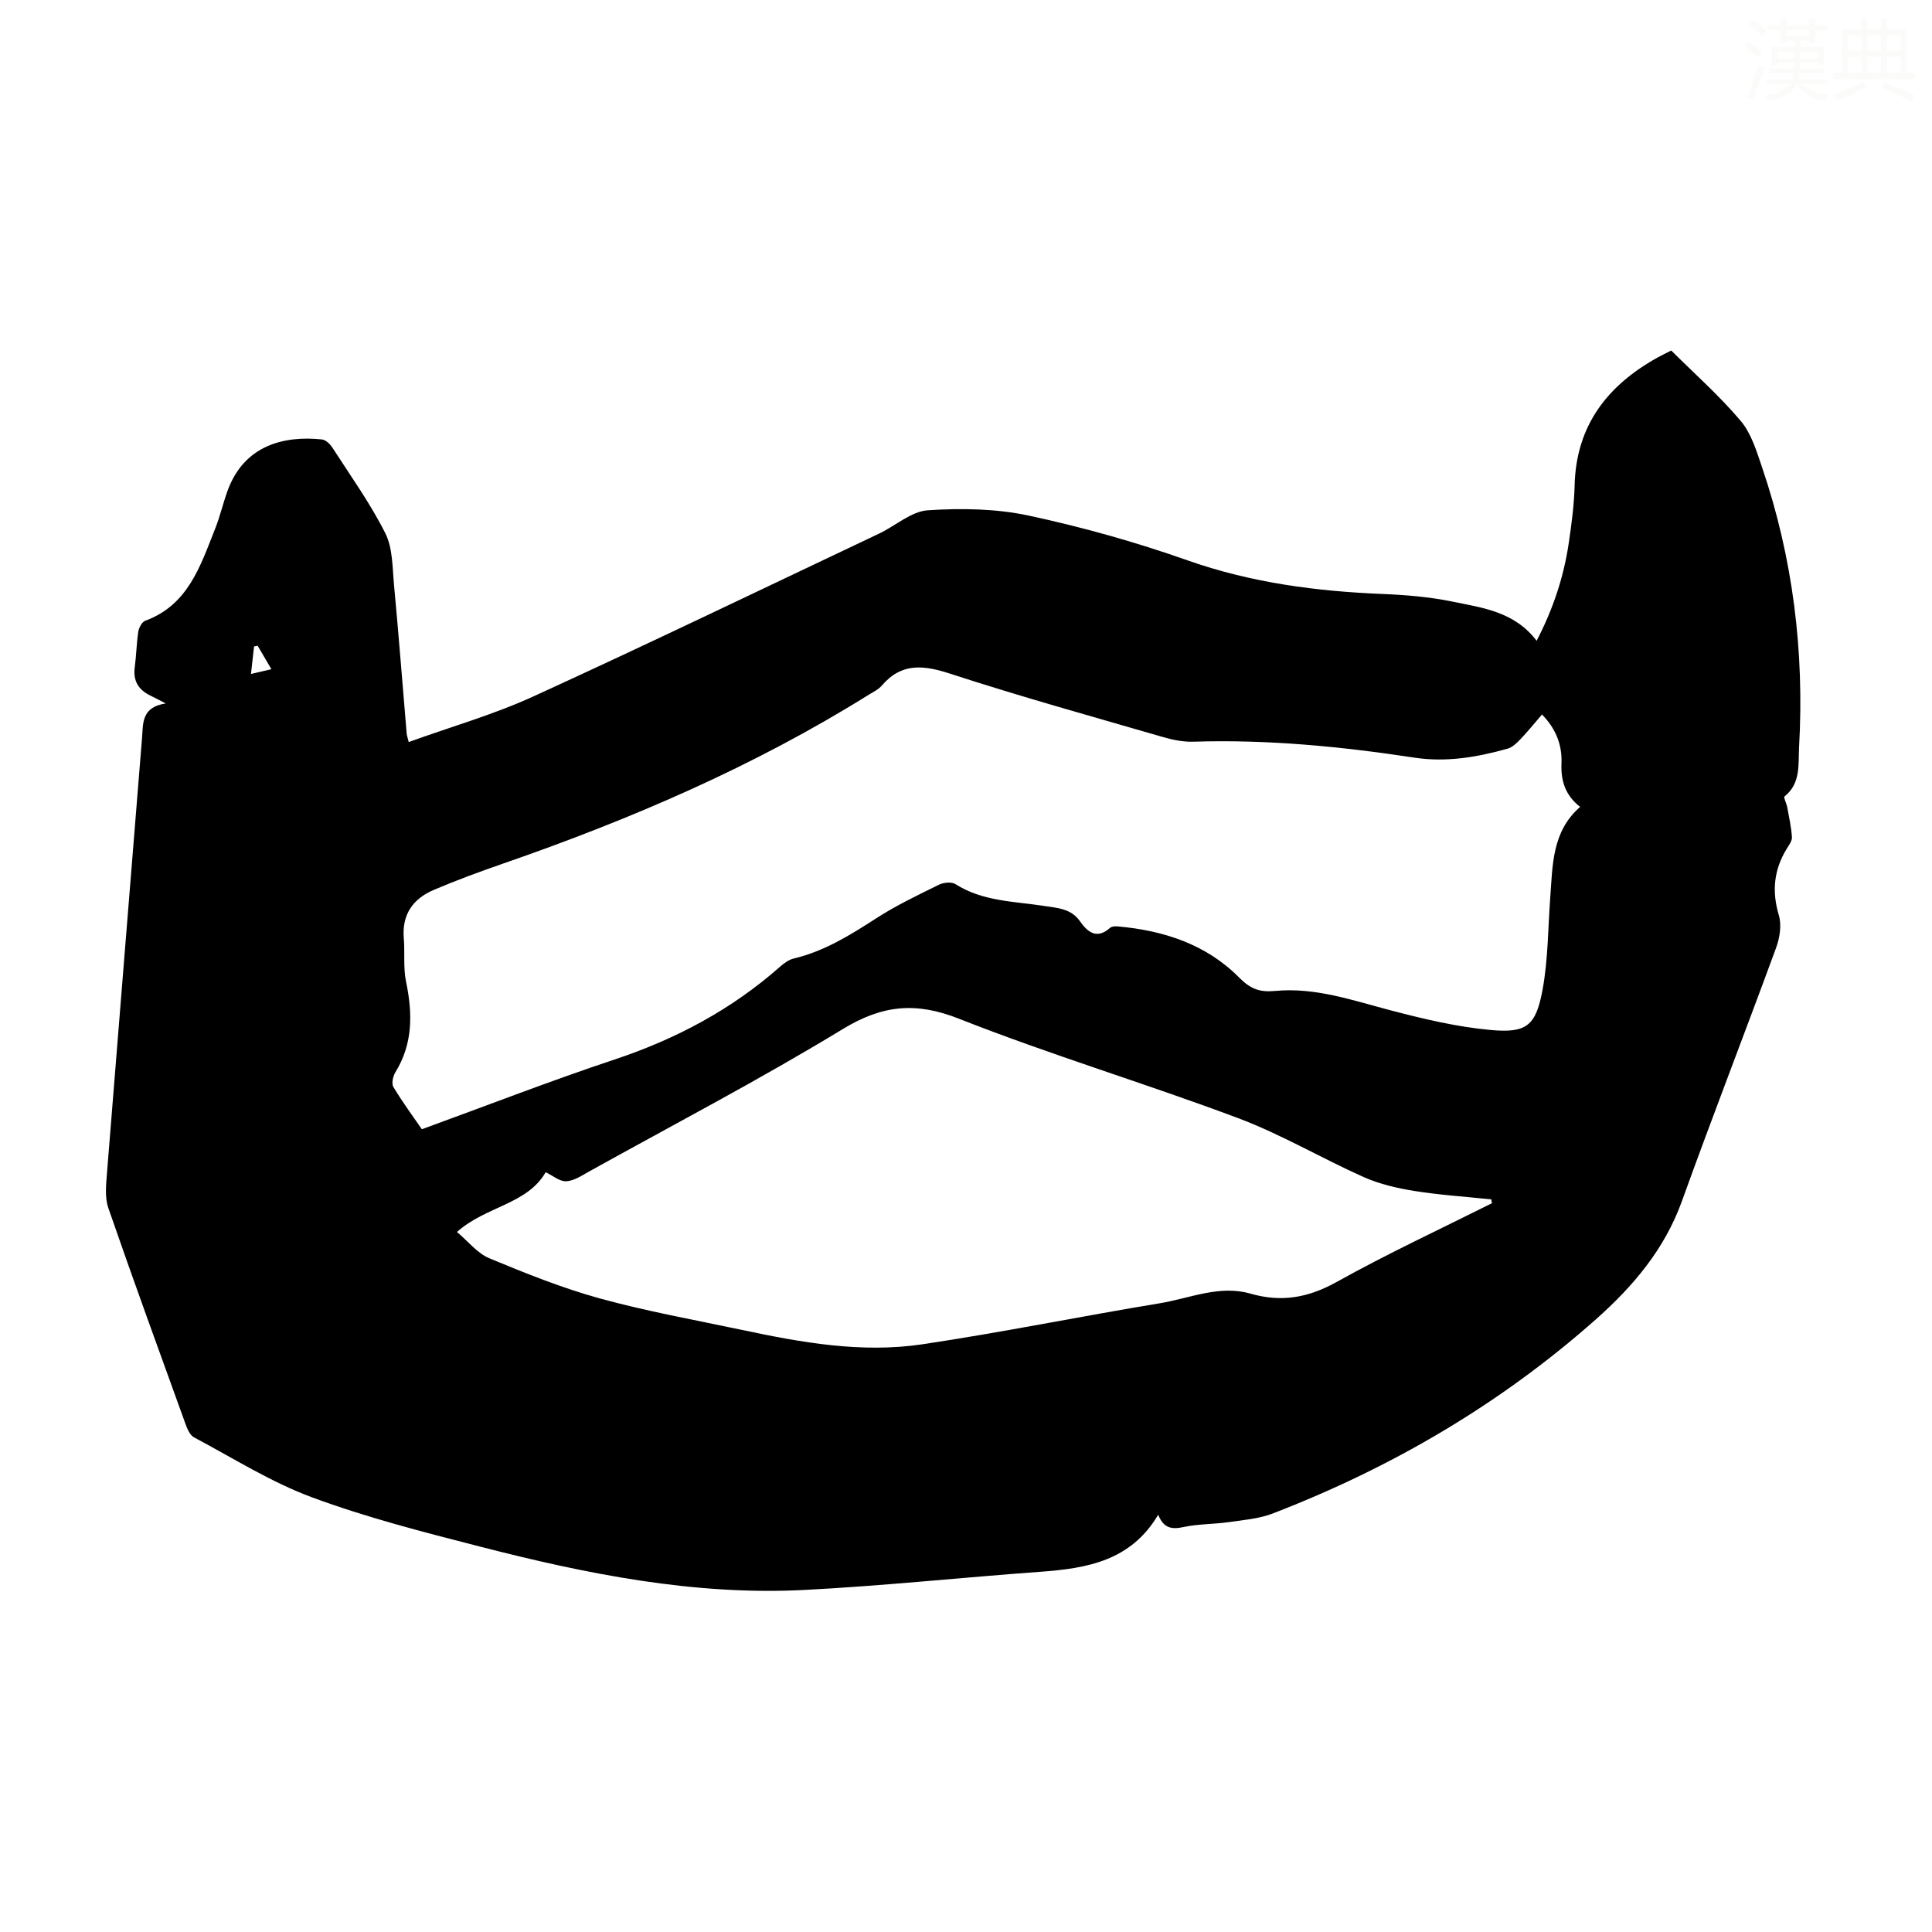
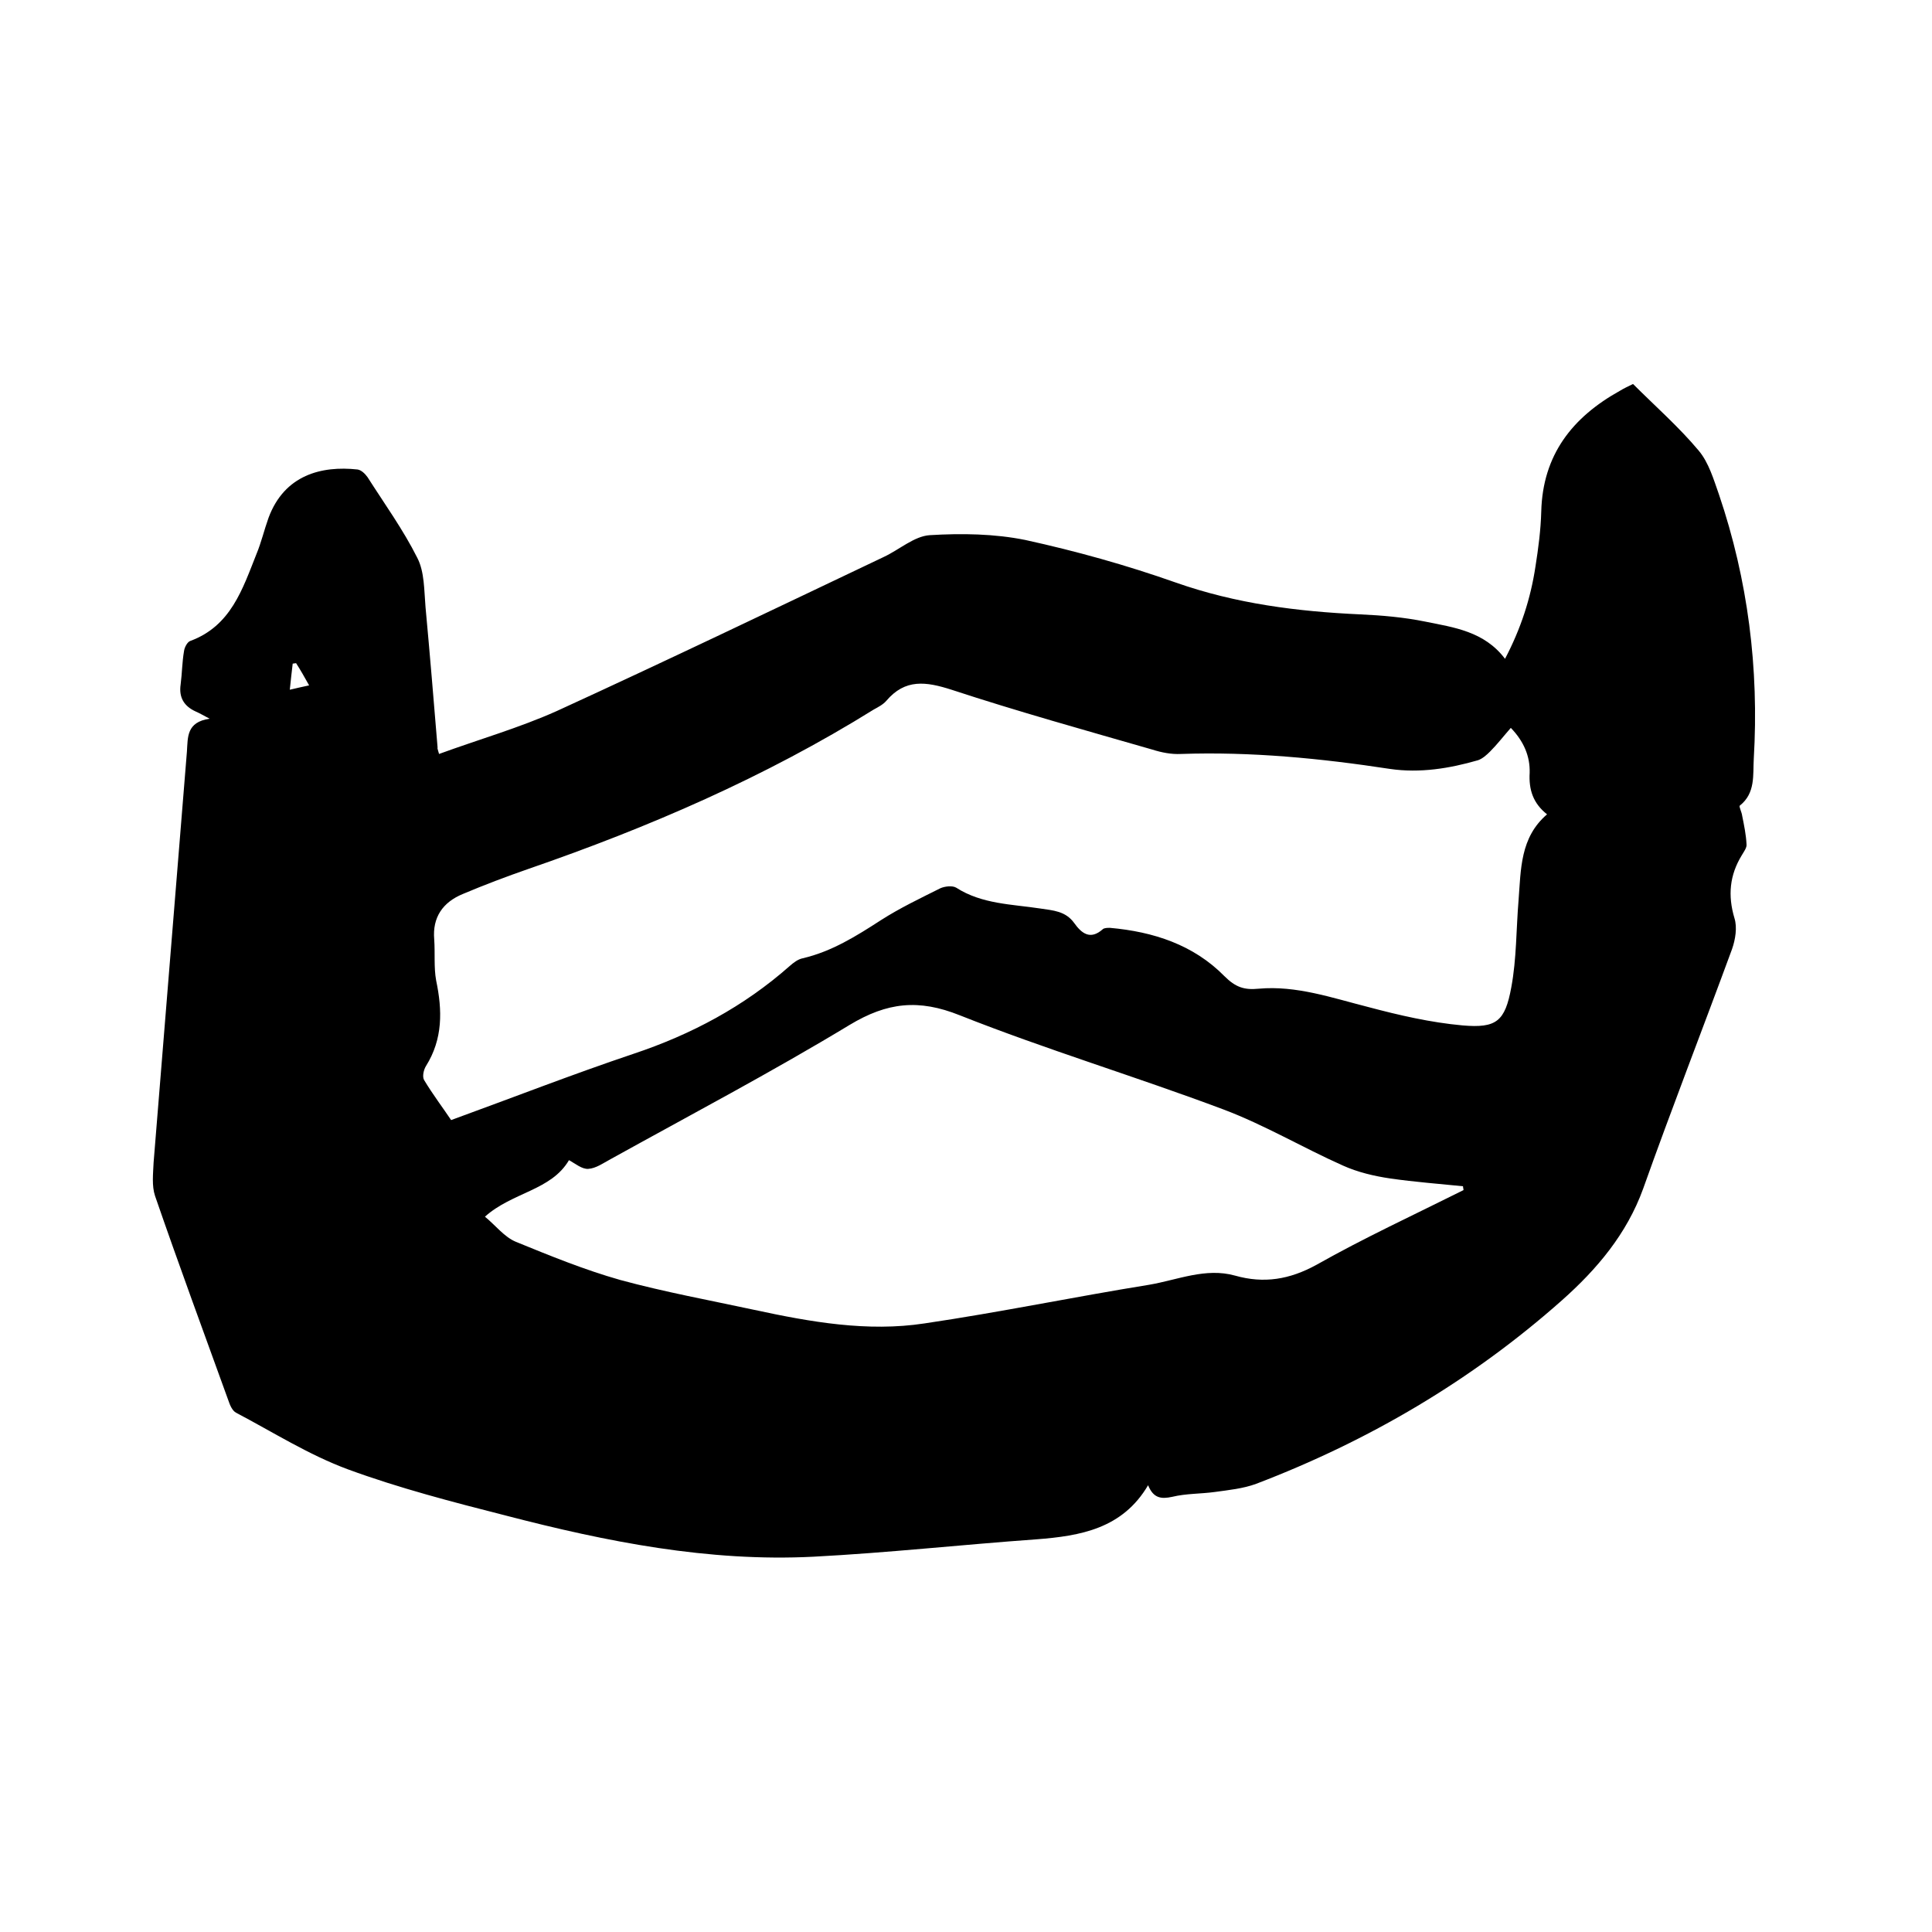
<svg xmlns="http://www.w3.org/2000/svg" enable-background="new 0 0 400 400" viewBox="0 0 400 400">
-   <path d="m84.62 153.63c8.72-3.15 17.56-5.67 25.83-9.45 23.99-10.97 47.75-22.43 71.59-33.72 3.38-1.6 6.61-4.58 10.05-4.81 6.95-.46 14.18-.35 20.95 1.11 11.1 2.38 22.13 5.48 32.84 9.26 13.17 4.64 26.65 6.4 40.44 6.96 4.79.2 9.64.6 14.32 1.56 6.28 1.29 12.93 2.08 17.5 8.13 3.46-6.67 5.62-13.27 6.65-20.21.59-3.98 1.12-7.99 1.22-12 .32-12.39 6.79-20.67 17.19-26.45.87-.48 1.78-.91 2.81-1.44 4.86 4.84 10.01 9.39 14.39 14.58 2.21 2.62 3.29 6.31 4.44 9.67 6.37 18.76 8.75 38.1 7.64 57.84-.2 3.49.42 7.52-3.02 10.24-.24.19.42 1.42.56 2.19.38 2.07.84 4.13.98 6.22.05.78-.61 1.66-1.08 2.42-2.66 4.35-3.11 8.8-1.63 13.76.6 2.02.2 4.66-.56 6.72-6.42 17.52-13.19 34.92-19.51 52.48-3.58 9.95-10.13 17.65-17.77 24.43-19.78 17.55-42.28 30.72-66.91 40.22-2.85 1.1-6.06 1.36-9.13 1.8-3.1.44-6.29.36-9.33 1.01-2.42.52-4.13.34-5.29-2.54-5.65 9.56-14.76 11.11-24.39 11.81-16.28 1.18-32.53 2.92-48.83 3.76-22.92 1.18-45.21-3.32-67.25-8.99-11.68-3-23.43-6-34.71-10.18-8.51-3.15-16.36-8.13-24.44-12.42-.83-.44-1.37-1.69-1.73-2.68-5.39-14.91-10.83-29.81-16.01-44.8-.76-2.19-.47-4.84-.28-7.25 2.38-30 4.85-59.99 7.25-89.99.25-3.13-.15-6.46 4.92-7.23-1.59-.81-2.34-1.22-3.11-1.59-2.51-1.19-3.7-3.05-3.31-5.92.33-2.44.36-4.92.73-7.34.13-.83.75-2.01 1.42-2.26 8.92-3.27 11.43-11.37 14.48-19.03 1.03-2.59 1.65-5.34 2.61-7.96 3.44-9.37 11.67-11.38 19.5-10.56.8.08 1.71.97 2.2 1.73 3.75 5.83 7.83 11.51 10.93 17.68 1.56 3.1 1.47 7.11 1.81 10.74.96 10.25 1.75 20.51 2.62 30.77.05.44.21.86.42 1.73zm234.63-5.7c-1.57 1.82-2.97 3.56-4.51 5.17-.74.78-1.65 1.64-2.63 1.91-6.28 1.76-12.67 2.85-19.22 1.86-15.18-2.31-30.41-3.8-45.79-3.31-2.07.07-4.24-.36-6.24-.94-14.7-4.27-29.47-8.36-44.01-13.1-5.57-1.82-10.15-2.4-14.28 2.42-.7.82-1.79 1.33-2.74 1.92-23.74 14.82-49.26 25.79-75.63 34.92-4.84 1.68-9.67 3.45-14.38 5.46-4.29 1.82-6.63 5.07-6.22 9.99.25 3-.14 6.11.47 9.02 1.36 6.56 1.45 12.81-2.21 18.75-.51.82-.83 2.36-.41 3.06 1.95 3.22 4.19 6.27 5.89 8.74 13.66-4.98 26.67-10.04 39.9-14.44 12.72-4.23 24.22-10.35 34.27-19.22.81-.72 1.81-1.45 2.83-1.69 6.33-1.51 11.7-4.85 17.08-8.33 4.1-2.65 8.56-4.77 12.96-6.94.96-.48 2.63-.65 3.44-.13 5.65 3.6 12.14 3.55 18.39 4.52 2.75.43 5.54.53 7.39 3.17 1.59 2.27 3.49 3.8 6.23 1.36.35-.31 1.06-.35 1.58-.3 9.5.84 18.32 3.71 25.11 10.56 2.43 2.45 4.29 3.1 7.52 2.8 8.3-.78 16.08 1.98 23.99 4.05 6.77 1.77 13.67 3.41 20.62 4.04 7.45.68 9.35-.89 10.73-8.39 1.14-6.22 1.11-12.66 1.58-19 .5-6.76.35-13.72 6.19-18.8-3.09-2.41-4.02-5.43-3.86-9.04.15-3.85-1.2-7.2-4.04-10.09zm-10.37 101.19c-.04-.27-.08-.54-.12-.8-5.3-.56-10.64-.9-15.89-1.74-3.57-.57-7.22-1.41-10.51-2.87-8.77-3.91-17.11-8.87-26.07-12.23-19.14-7.18-38.76-13.07-57.76-20.57-9-3.55-15.9-2.81-24.08 2.17-17.08 10.39-34.84 19.67-52.33 29.38-1.56.86-3.21 2.01-4.87 2.11-1.38.08-2.83-1.2-4.27-1.88-3.86 6.7-12.39 7.02-18.37 12.38 2.32 1.94 4.22 4.42 6.72 5.45 7.49 3.11 15.07 6.16 22.87 8.31 9.68 2.66 19.61 4.44 29.45 6.52 12.29 2.61 24.71 4.84 37.25 2.98 16.46-2.45 32.78-5.79 49.21-8.5 6.21-1.02 12.36-3.85 18.77-2 6.4 1.84 11.93.87 17.78-2.37 10.51-5.86 21.45-10.95 32.22-16.34zm-255.54-115.43c-.25.05-.5.1-.74.15-.2 1.78-.4 3.56-.64 5.7 1.7-.4 2.83-.66 4.23-.99-1.08-1.86-1.96-3.36-2.85-4.86z" fill="#010000" />
-   <g fill="#fbfcfa">
-     <path d="m361.2 9.6.8-1c.9.7 1.9 1.4 2.9 2.3l-.9 1.1c-1-1-2-1.8-2.8-2.4zm.5 10.6c.9-2.1 1.6-4.3 2.3-6.7.4.2.8.4 1.3.6-.7 2.1-1.5 4.3-2.2 6.6zm.4-15.2.9-.9c1 .8 2 1.6 2.8 2.4l-1 1c-.9-.9-1.8-1.7-2.7-2.5zm12.5-1.2h1.2v1.4h2.7v1.1h-2.7v2.7h-1.2v-.6h-1.8v1.3h4.9v3.8h-1.2v-.5h-3.7c0 .4-.1.9-.1 1.2h5.1v1h-5.2c0 .5-.1.9-.2 1.2h6v1h-5.2c1.1 1.3 2.9 2 5.5 2.2-.4.4-.7.8-.9 1.3-2.9-.5-4.8-1.6-5.7-3.5h-.1c-.8 1.7-2.7 2.9-5.9 3.6-.2-.4-.6-.8-.9-1.1 2.8-.6 4.6-1.4 5.4-2.5h-4.8v-1h5.3c.1-.3.2-.7.2-1.2h-4.9v-1h5c0-.4 0-.8.1-1.2h-3.5v.5h-1.2v-3.8h4.9v-1.3h-1.8v.5h-1.2v-2.7h-2.7v-1h2.6v-1.4h1.2v1.4h4.7v-1.4zm-6.6 8.3h3.6c0-.4 0-.9 0-1.4h-3.6zm1.9-4.6h4.7v-1.3h-4.7zm6.6 3.2h-3.7v1.4h3.7z" />
-     <path d="m385.3 3.8h1.3v2.2h2.8v-2.2h1.3v2.2h4.1v9.1h1.7v1.3h-16.9v-1.3h1.7v-9.1h4.1v-2.2zm.4 13.1.7 1.2c-1.8.9-3.8 1.9-6 2.9-.2-.4-.5-.8-.8-1.3 2.3-1 4.3-1.9 6.1-2.8zm-3.1-6.4h2.8v-3.2h-2.8zm0 4.6h2.8v-3.3h-2.8zm4-4.6h2.8v-3.2h-2.8zm0 4.6h2.8v-3.3h-2.8zm3.7 1.9c2.1.9 4.1 1.8 6.1 2.7l-.7 1.3c-2.2-1.1-4.2-2-6.1-2.9zm3.2-9.7h-2.8v3.2h2.8zm-2.8 7.8h2.8v-3.3h-2.8z" />
-   </g>
+   <path d="m90.9 156.1c8.2-3 16.6-5.4 24.4-8.9 22.7-10.4 45.2-21.2 67.7-31.9 3.2-1.5 6.3-4.3 9.5-4.5 6.6-.4 13.4-.3 19.8 1 10.5 2.3 20.9 5.2 31.1 8.8 12.5 4.4 25.2 6 38.2 6.6 4.5.2 9.1.6 13.5 1.5 5.9 1.2 12.2 2 16.5 7.7 3.3-6.3 5.3-12.5 6.3-19.1.6-3.8 1.1-7.6 1.2-11.4.3-11.7 6.4-19.5 16.3-25 .8-.5 1.7-.9 2.7-1.4 4.6 4.6 9.5 8.9 13.6 13.8 2.1 2.5 3.1 6 4.2 9.1 6 17.7 8.3 36 7.2 54.7-.2 3.3.4 7.1-2.9 9.7-.2.2.4 1.3.5 2.1.4 2 .8 3.9.9 5.9.1.7-.6 1.6-1 2.3-2.5 4.1-2.9 8.3-1.5 13 .6 1.9.2 4.4-.5 6.4-6.1 16.6-12.5 33-18.4 49.6-3.4 9.4-9.6 16.7-16.8 23.1-18.7 16.6-40 29.1-63.3 38-2.7 1-5.7 1.3-8.6 1.7s-5.9.3-8.8 1c-2.3.5-3.9.3-5-2.4-5.3 9-14 10.5-23.1 11.2-15.4 1.1-30.8 2.8-46.2 3.6-21.7 1.1-42.8-3.1-63.6-8.5-11-2.8-22.2-5.7-32.8-9.6-8.1-3-15.5-7.7-23.1-11.7-.8-.4-1.3-1.6-1.6-2.5-5.1-14.1-10.3-28.2-15.2-42.4-.7-2.1-.4-4.6-.3-6.9 2.3-28.4 4.6-56.7 6.9-85.1.2-3-.1-6.1 4.7-6.8-1.5-.8-2.2-1.2-2.9-1.5-2.4-1.1-3.5-2.9-3.1-5.6.3-2.3.3-4.6.7-6.9.1-.8.7-1.9 1.3-2.1 8.4-3.1 10.8-10.7 13.7-18 1-2.4 1.6-5 2.5-7.5 3.3-8.9 11-10.8 18.4-10 .8.1 1.6.9 2.1 1.6 3.5 5.5 7.4 10.9 10.3 16.7 1.5 2.9 1.4 6.7 1.7 10.2.9 9.7 1.7 19.4 2.5 29.1-.1.1.1.5.3 1.3zm221.9-5.4c-1.5 1.7-2.8 3.4-4.3 4.9-.7.7-1.6 1.5-2.5 1.8-5.9 1.7-12 2.7-18.2 1.8-14.4-2.2-28.8-3.6-43.3-3.1-2 .1-4-.3-5.9-.9-13.9-4-27.9-7.9-41.6-12.4-5.3-1.7-9.6-2.3-13.5 2.3-.7.8-1.7 1.3-2.6 1.8-22.5 14-46.6 24.4-71.5 33-4.6 1.6-9.1 3.3-13.6 5.2-4.1 1.7-6.3 4.8-5.9 9.4.2 2.8-.1 5.8.4 8.5 1.3 6.2 1.4 12.1-2.1 17.7-.5.8-.8 2.2-.4 2.9 1.8 3 4 5.9 5.6 8.3 12.9-4.7 25.2-9.5 37.7-13.7 12-4 22.9-9.8 32.4-18.2.8-.7 1.7-1.4 2.7-1.6 6-1.4 11.1-4.6 16.2-7.9 3.9-2.5 8.1-4.5 12.3-6.6.9-.4 2.5-.6 3.3-.1 5.3 3.4 11.5 3.4 17.4 4.3 2.6.4 5.2.5 7 3 1.5 2.1 3.3 3.6 5.9 1.3.3-.3 1-.3 1.5-.3 9 .8 17.3 3.5 23.7 10 2.3 2.3 4.1 2.9 7.1 2.6 7.8-.7 15.2 1.9 22.7 3.8 6.4 1.7 12.9 3.2 19.5 3.8 7 .6 8.8-.8 10.1-7.9 1.1-5.9 1-12 1.5-18 .5-6.4.3-13 5.9-17.8-2.9-2.3-3.8-5.1-3.6-8.6.1-3.4-1.2-6.5-3.9-9.3zm-9.8 95.7c0-.3-.1-.5-.1-.8-5-.5-10.1-.9-15-1.6-3.4-.5-6.8-1.3-9.9-2.7-8.3-3.7-16.2-8.4-24.7-11.6-18.1-6.8-36.7-12.4-54.6-19.5-8.5-3.4-15-2.7-22.8 2-16.2 9.8-32.9 18.6-49.5 27.8-1.5.8-3 1.9-4.6 2-1.3.1-2.7-1.1-4-1.8-3.7 6.3-11.7 6.6-17.4 11.7 2.2 1.8 4 4.2 6.4 5.2 7.1 2.9 14.2 5.8 21.6 7.9 9.2 2.5 18.5 4.2 27.8 6.2 11.6 2.5 23.4 4.6 35.2 2.8 15.6-2.3 31-5.5 46.5-8 5.9-1 11.7-3.6 17.8-1.9 6 1.7 11.3.8 16.8-2.2 9.9-5.6 20.3-10.4 30.5-15.5zm-241.7-109.1c-.2 0-.5.1-.7.1-.2 1.7-.4 3.4-.6 5.4 1.6-.4 2.7-.6 4-.9-1-1.8-1.8-3.2-2.7-4.6z" />
</svg>
